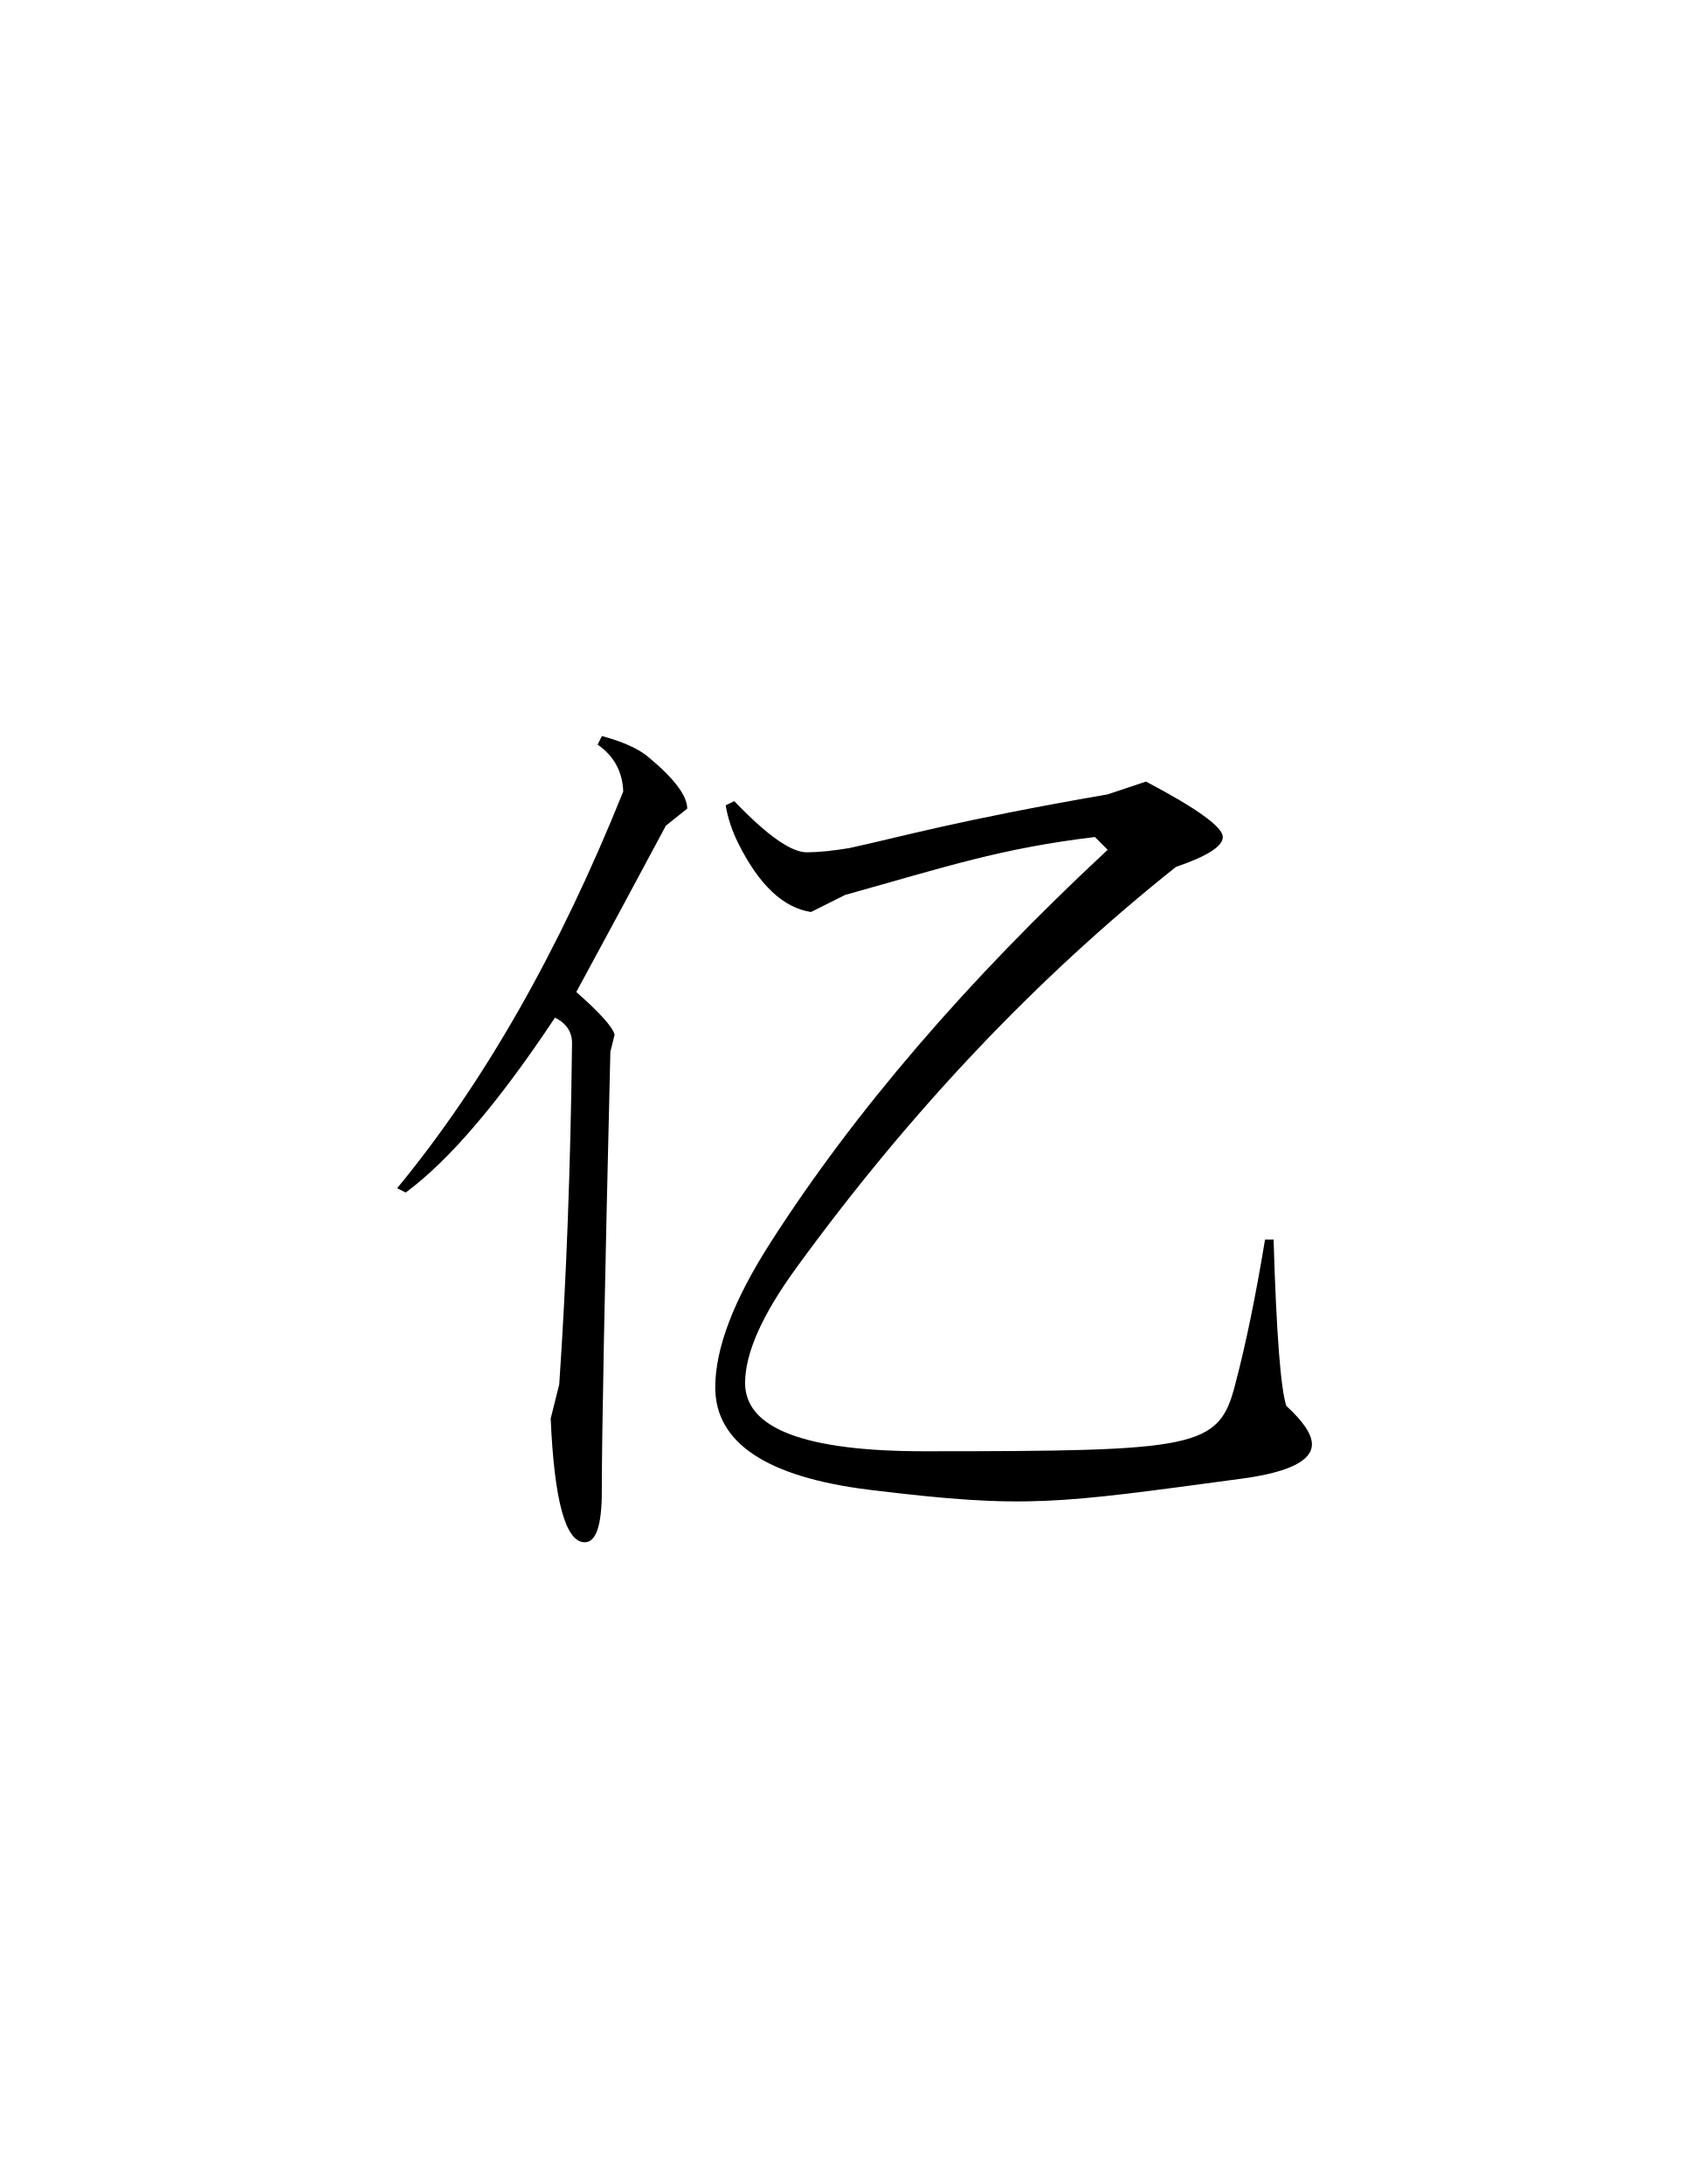
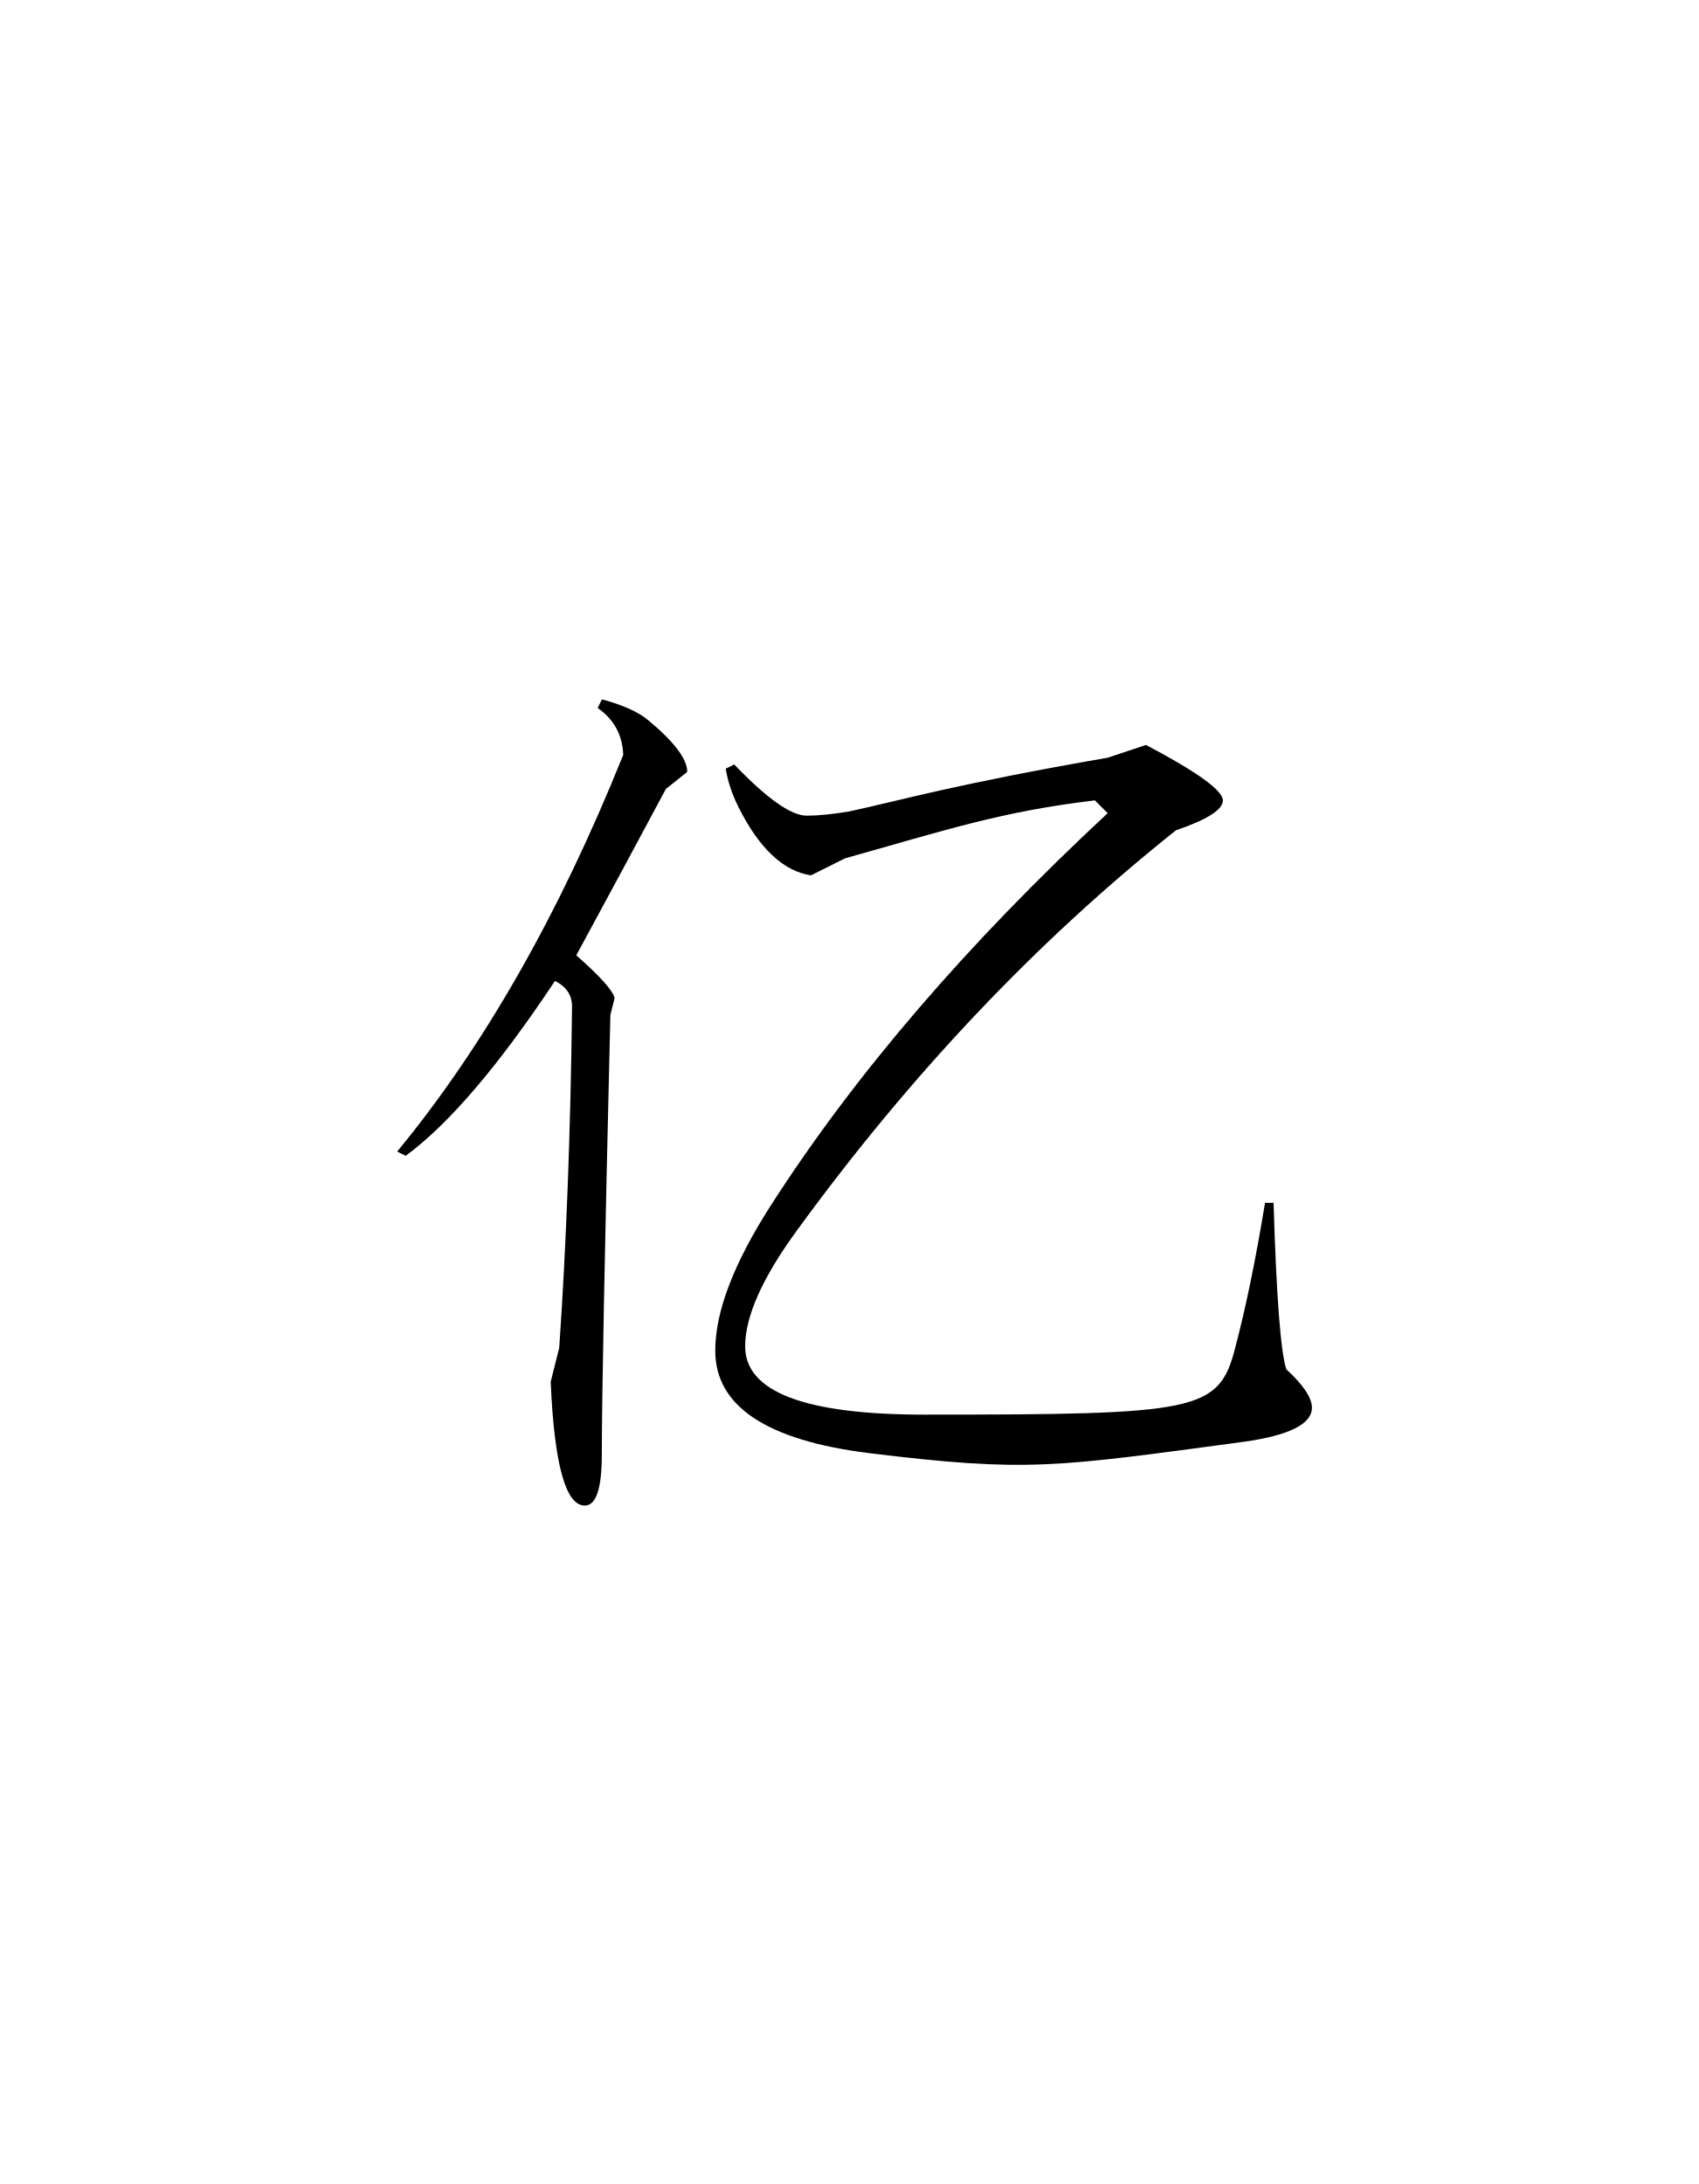
<svg xmlns="http://www.w3.org/2000/svg" viewBox="-14 -18 28 36" width="28pt" height="36pt" version="1.1">
-   <path id="note_iotsu" d="m -4.078,-5.867 -0.07,0.141 c 0.27,0.188 0.41,0.445 0.422,0.773 -1.055,2.625 -2.297,4.805 -3.727,6.539 L -7.312,1.657 c 0.715,-0.527 1.535,-1.488 2.461,-2.883 0.188,0.094 0.281,0.234 0.281,0.422 C -4.594,1.235 -4.664,3.11 -4.781,4.821 l -0.141,0.562 c 0.059,1.359 0.246,2.039 0.562,2.039 0.188,0 0.281,-0.281 0.281,-0.844 0,-0.938 0.047,-3.352 0.141,-7.242 l 0.07,-0.281 C -3.902,-1.074 -4.113,-1.308 -4.5,-1.648 c 0.445,-0.82 0.938,-1.734 1.477,-2.742 l 0.352,-0.281 c 0,-0.211 -0.211,-0.492 -0.633,-0.844 -0.164,-0.141 -0.422,-0.258 -0.773,-0.352 z m 8.971,0.75 -0.633,0.211 c -2.508,0.434 -3.438,0.709 -4.258,0.885 -0.281,0.047 -0.516,0.07 -0.703,0.07 -0.258,0 -0.656,-0.281 -1.195,-0.844 l -0.141,0.07 c 0.035,0.211 0.105,0.422 0.211,0.633 0.34,0.68 0.738,1.055 1.195,1.125 l 0.562,-0.281 C 1.607,-3.716 2.49,-4.015 4.049,-4.203 l 0.211,0.211 c -2.32,2.156 -4.172,4.312 -5.555,6.469 -0.609,0.949 -0.914,1.746 -0.914,2.391 0,0.914 0.844,1.477 2.531,1.688 C 2.942,6.876 3.39,6.787 6.502,6.369 c 0.75,-0.105 1.125,-0.293 1.125,-0.562 0,-0.164 -0.141,-0.375 -0.422,-0.633 C 7.112,4.893 7.041,3.979 6.995,2.432 H 6.854 C 6.702,3.357 6.538,4.154 6.362,4.822 6.093,5.876 5.734,5.922 1.236,5.922 c -1.969,0 -2.953,-0.375 -2.953,-1.125 0,-0.492 0.281,-1.125 0.844,-1.898 C 1.002,0.321 3.088,-1.882 5.385,-3.71 5.9,-3.886 6.158,-4.05 6.158,-4.203 c 0,-0.164 -0.422,-0.469 -1.266,-0.914 z" />
+   <path id="note_iotsu" d="m -4.078,-6.471 -0.07,0.141 c 0.27,0.188 0.41,0.445 0.422,0.773 -1.055,2.625 -2.297,4.805 -3.727,6.539 L -7.312,1.052 c 0.715,-0.527 1.535,-1.488 2.461,-2.883 0.188,0.094 0.281,0.234 0.281,0.422 -0.023,2.039 -0.094,3.914 -0.211,5.625 l -0.141,0.562 c 0.059,1.359 0.246,2.039 0.562,2.039 0.188,0 0.281,-0.281 0.281,-0.844 0,-0.938 0.047,-3.352 0.141,-7.242 l 0.07,-0.281 C -3.902,-1.678 -4.113,-1.913 -4.5,-2.253 c 0.445,-0.82 0.938,-1.734 1.477,-2.742 l 0.352,-0.281 c 0,-0.211 -0.211,-0.492 -0.633,-0.844 -0.164,-0.141 -0.422,-0.258 -0.773,-0.352 z m 8.971,0.75 -0.633,0.211 c -2.508,0.434 -3.438,0.709 -4.258,0.885 -0.281,0.047 -0.516,0.07 -0.703,0.07 -0.258,0 -0.656,-0.281 -1.195,-0.844 l -0.141,0.07 c 0.035,0.211 0.105,0.422 0.211,0.633 0.34,0.68 0.738,1.055 1.195,1.125 l 0.562,-0.281 C 1.607,-4.321 2.49,-4.62 4.049,-4.807 l 0.211,0.211 c -2.32,2.156 -4.172,4.312 -5.555,6.469 -0.609,0.949 -0.914,1.746 -0.914,2.391 0,0.914 0.844,1.477 2.531,1.688 2.62,0.321 3.067,0.232 6.18,-0.186 0.75,-0.105 1.125,-0.293 1.125,-0.562 0,-0.164 -0.141,-0.375 -0.422,-0.633 C 7.112,4.288 7.041,3.374 6.995,1.827 H 6.854 c -0.152,0.926 -0.316,1.723 -0.492,2.391 -0.269,1.054 -0.628,1.1 -5.125,1.1 -1.969,0 -2.953,-0.375 -2.953,-1.125 0,-0.492 0.281,-1.125 0.844,-1.898 1.875,-2.578 3.961,-4.781 6.258,-6.609 0.516,-0.176 0.773,-0.34 0.773,-0.492 0,-0.164 -0.422,-0.469 -1.266,-0.914 z" />
</svg>
